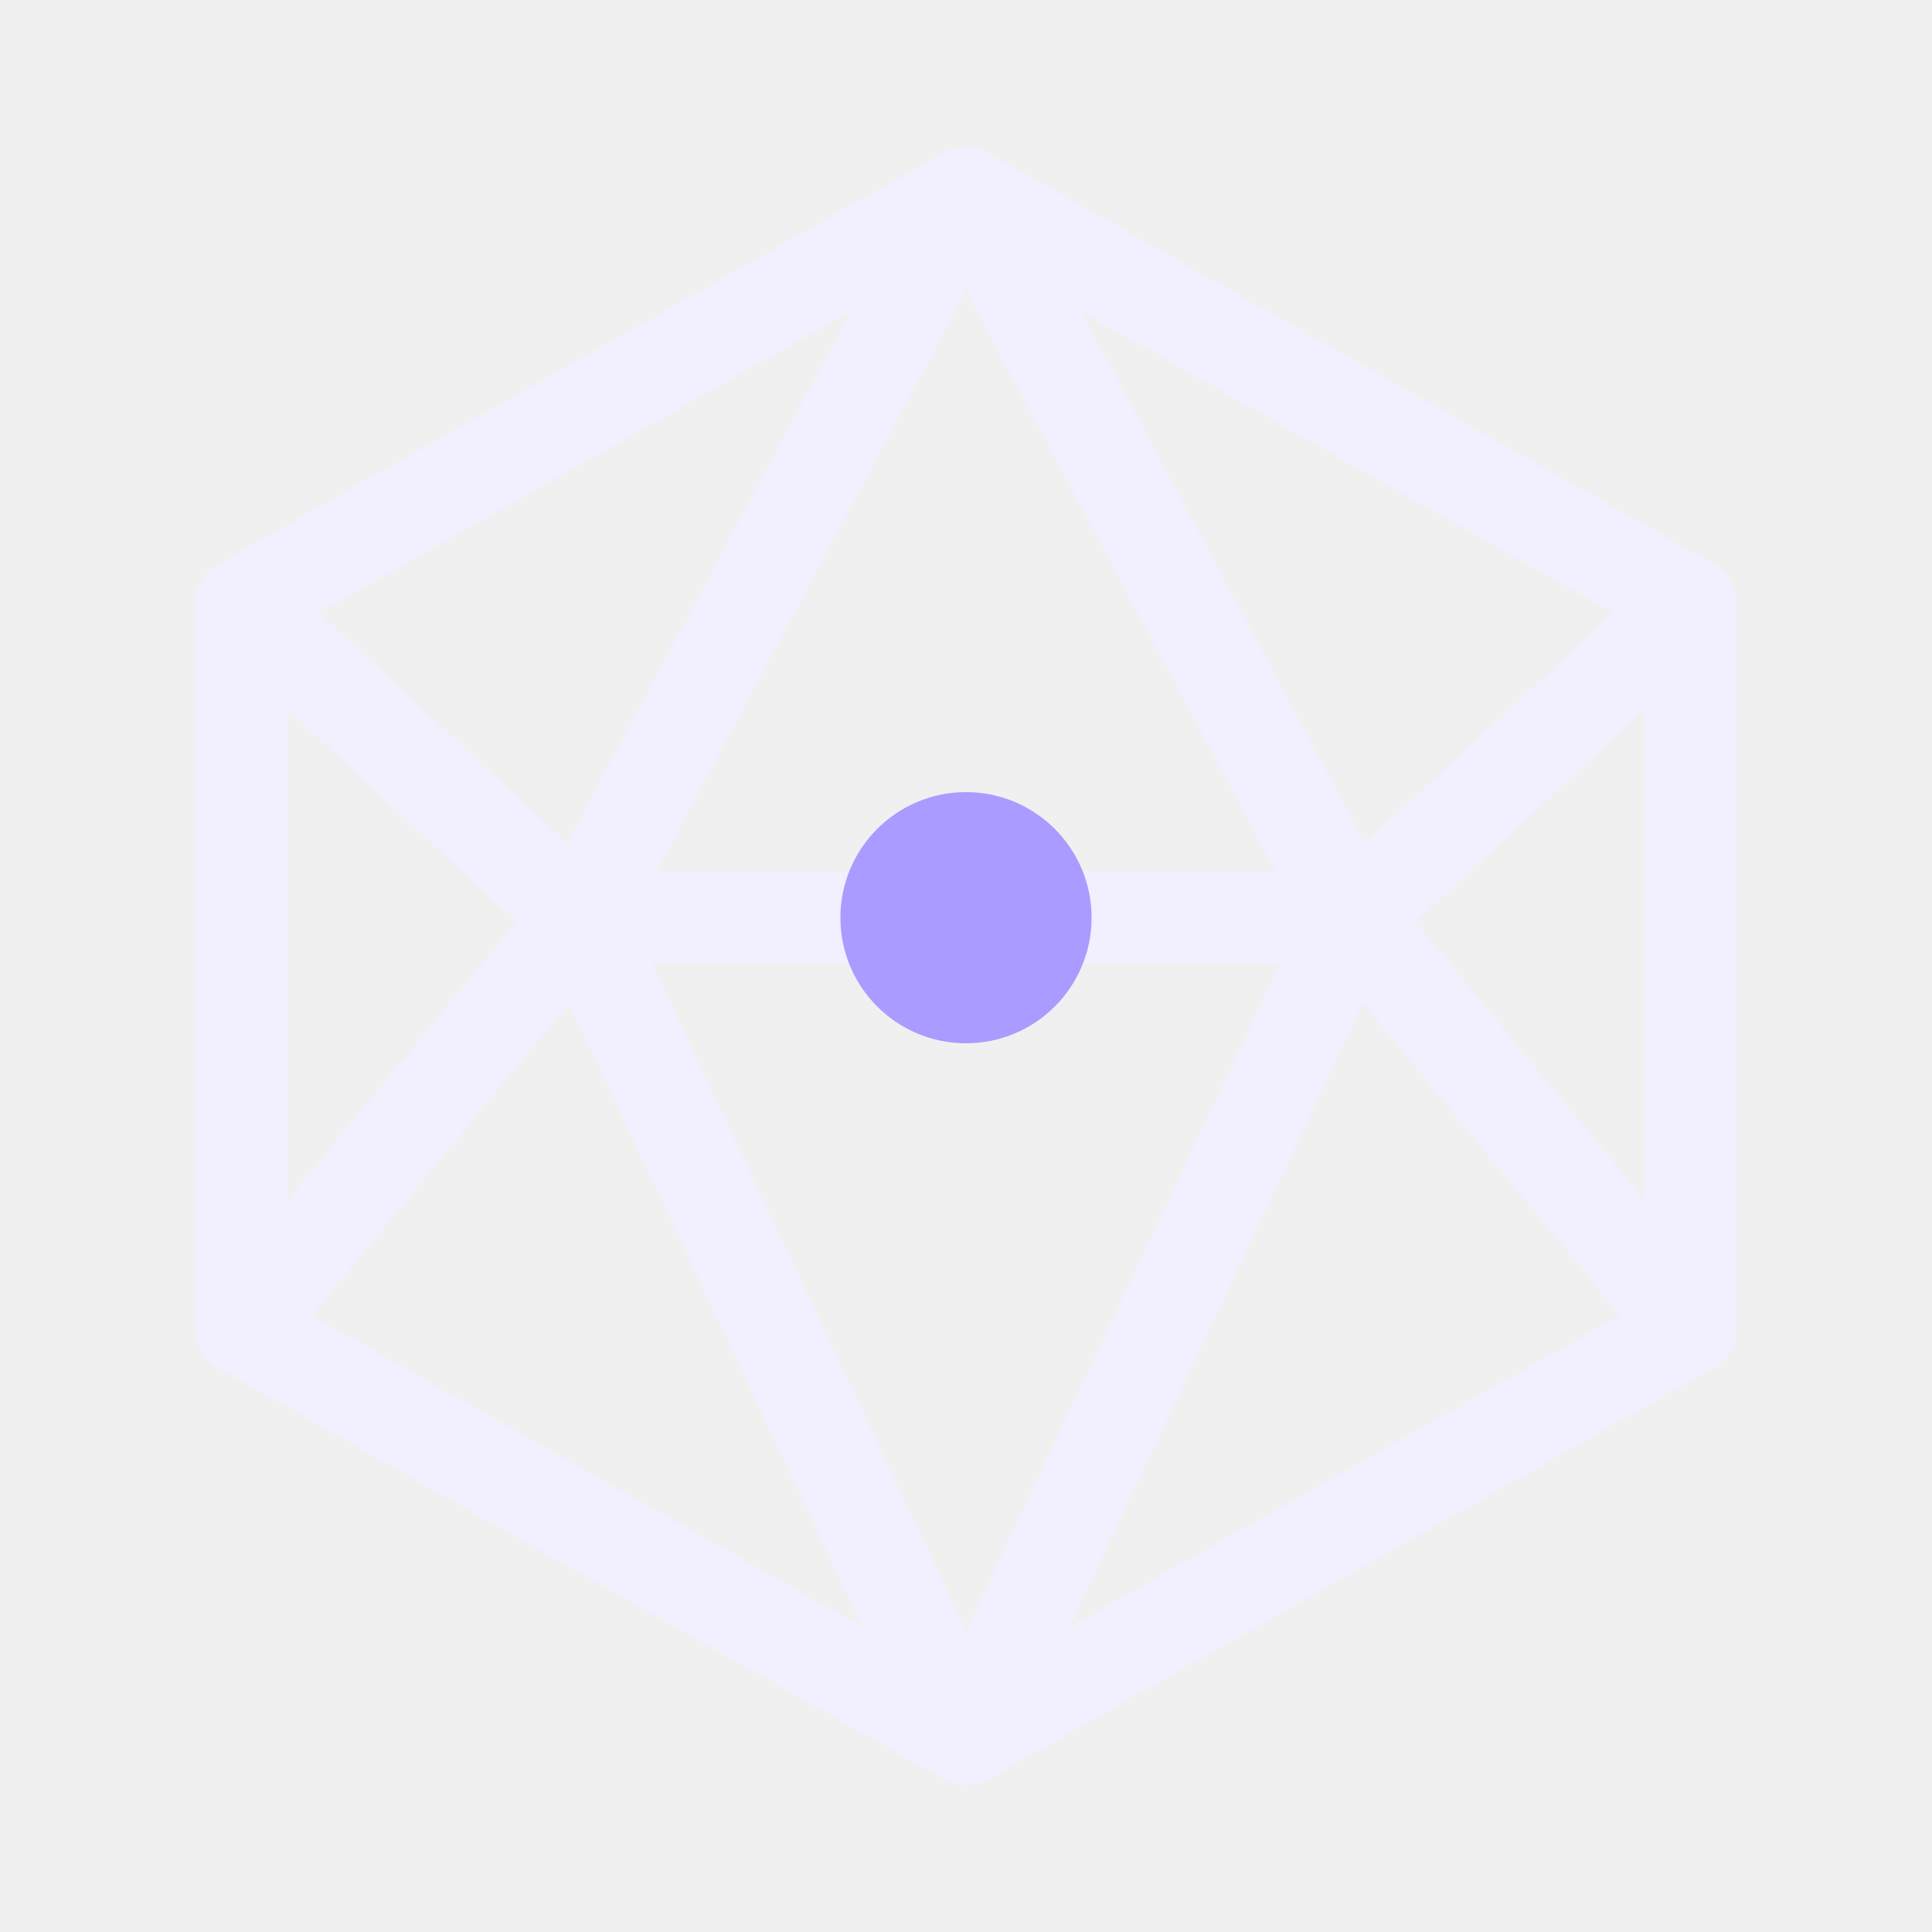
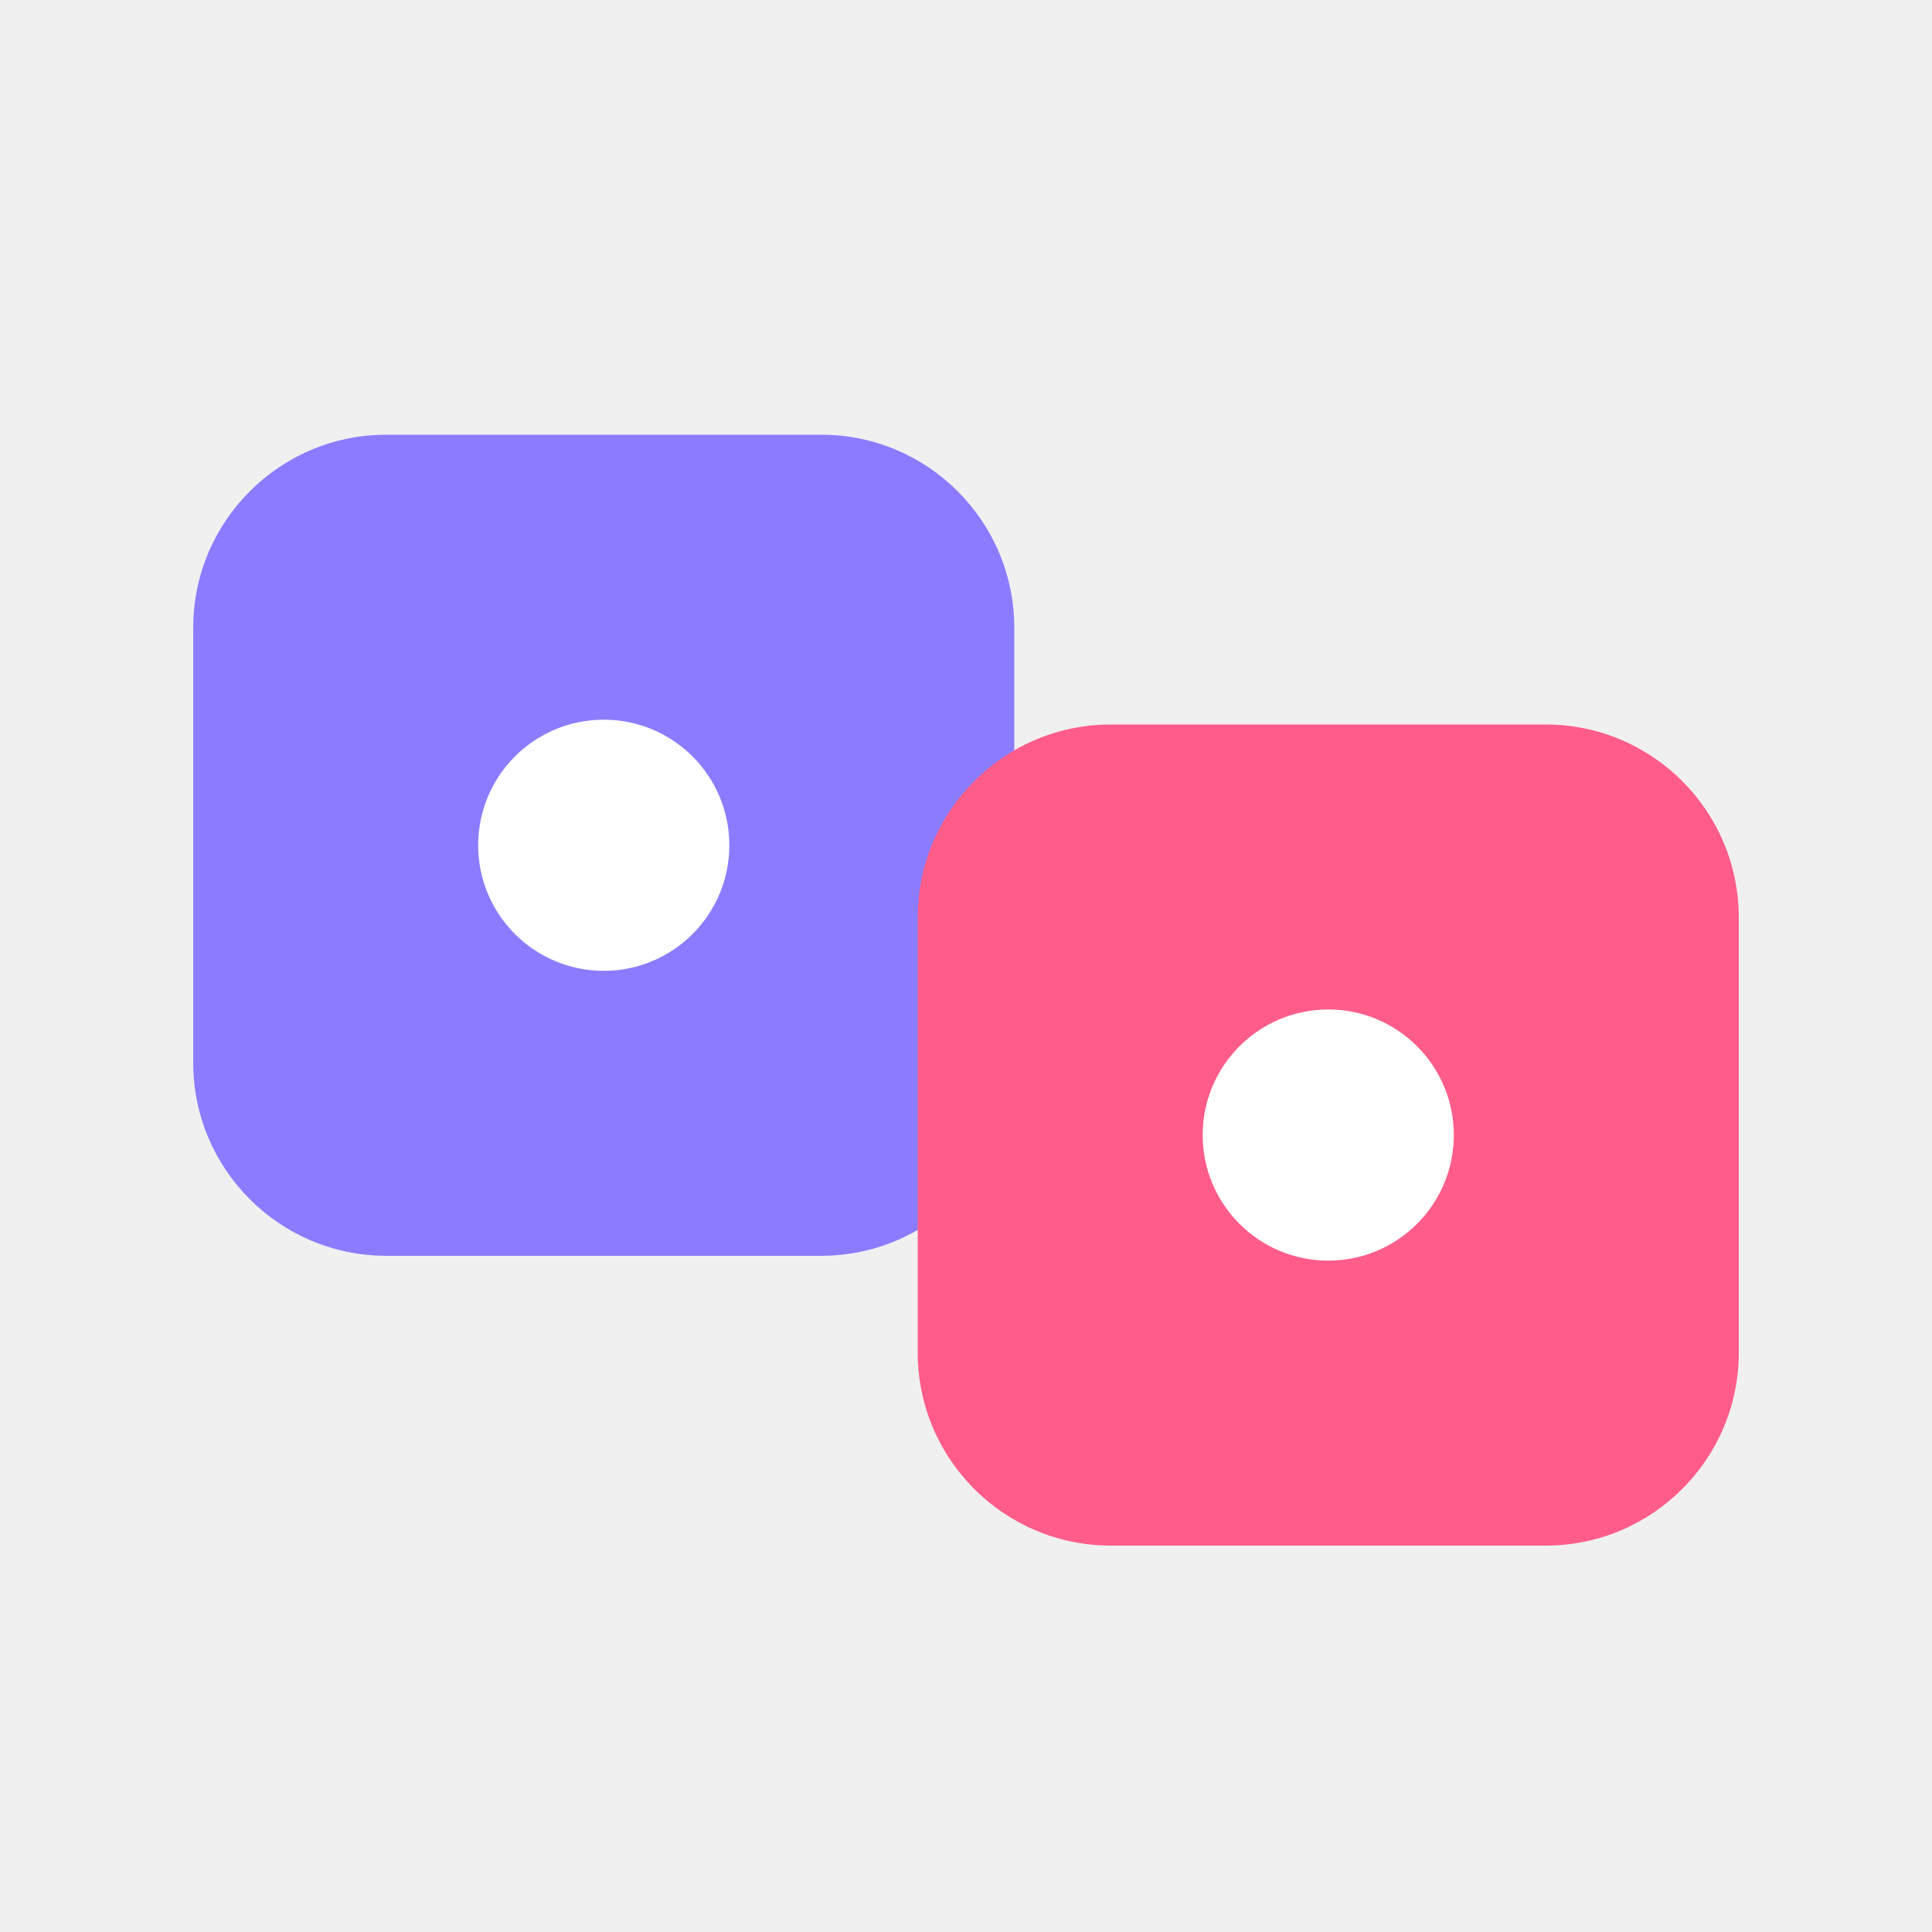
<svg xmlns="http://www.w3.org/2000/svg" viewBox="0 0 40 40" width="40" height="40">
-   <g fill="none" stroke="#f2efff" stroke-width="1.9" stroke-linejoin="round" stroke-linecap="round">
-     <path d="M20 4 L35 12.5 L35 27.5 L20 36 L5 27.5 L5 12.5 Z" />
-     <path d="M20 4 L28 19 L12 19 Z" />
-     <path d="M5 12.5 L12 19 M35 12.5 L28 19 M5 27.5 L12 19 M35 27.5 L28 19" />
-     <path d="M12 19 L20 36 L28 19" />
-   </g>
-   <circle cx="20" cy="19" r="2.6" fill="#a99bff" />
+   <rect x="4" y="9" width="17" height="17" rx="4" fill="#8b7cff" />
+   <circle cx="12.5" cy="17.5" r="2.6" fill="#ffffff" />
+   <rect x="19" y="15" width="17" height="17" rx="4" fill="#ff5c8a" />
+   <circle cx="27.5" cy="23.5" r="2.6" fill="#ffffff" />
</svg>
